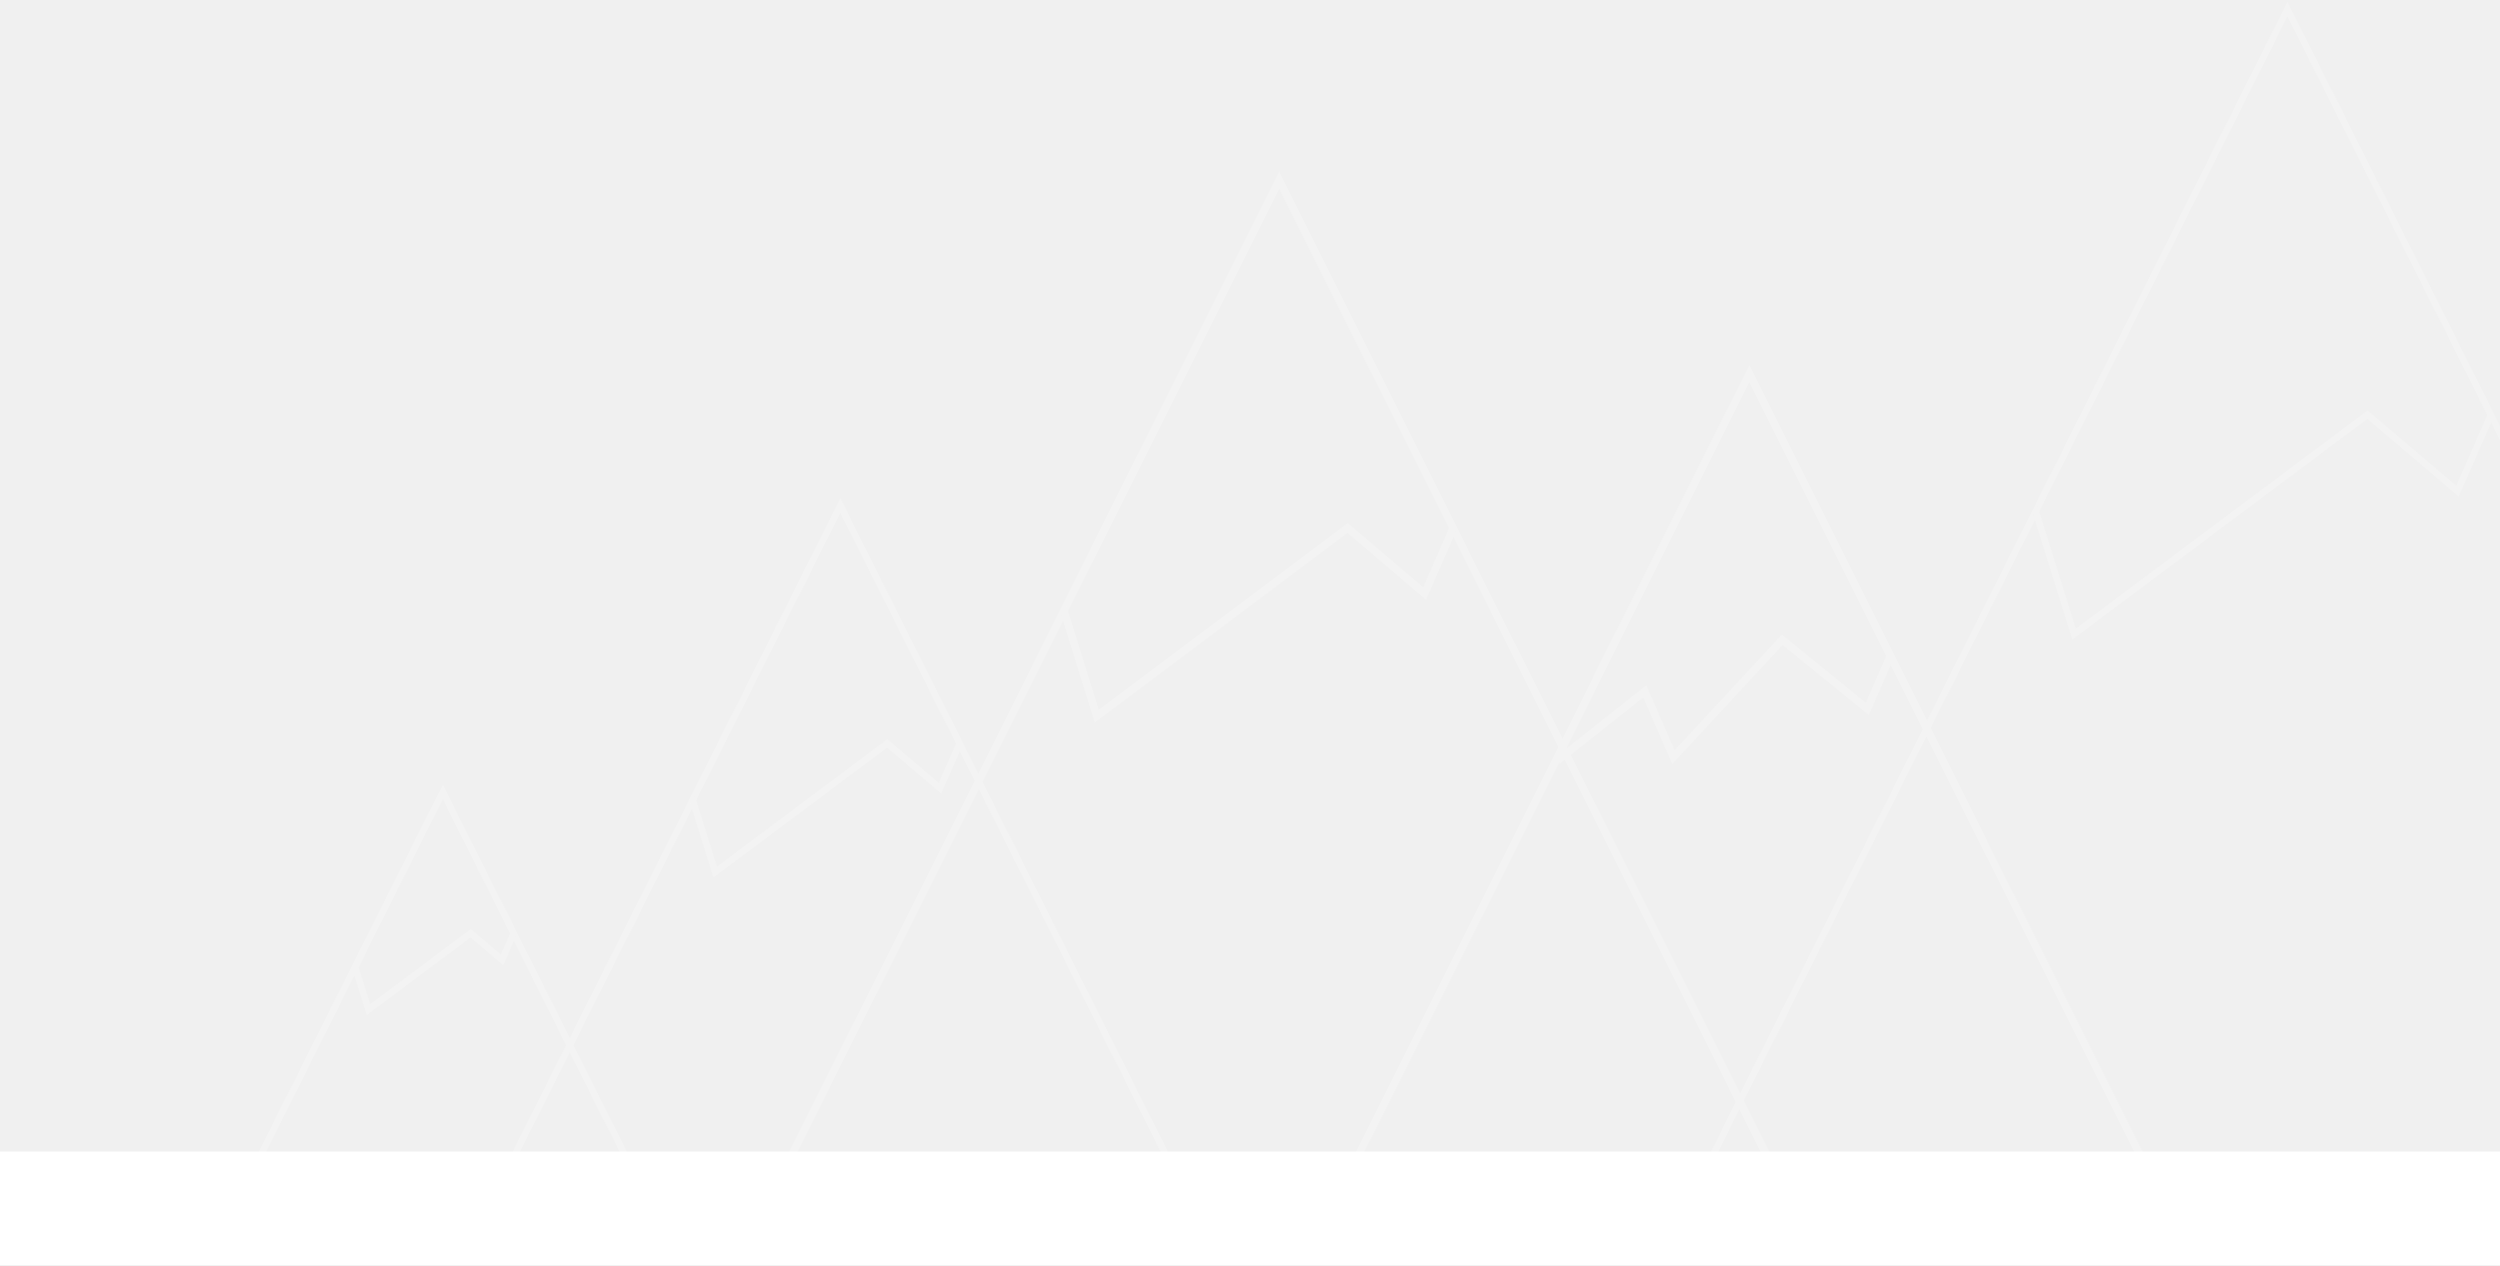
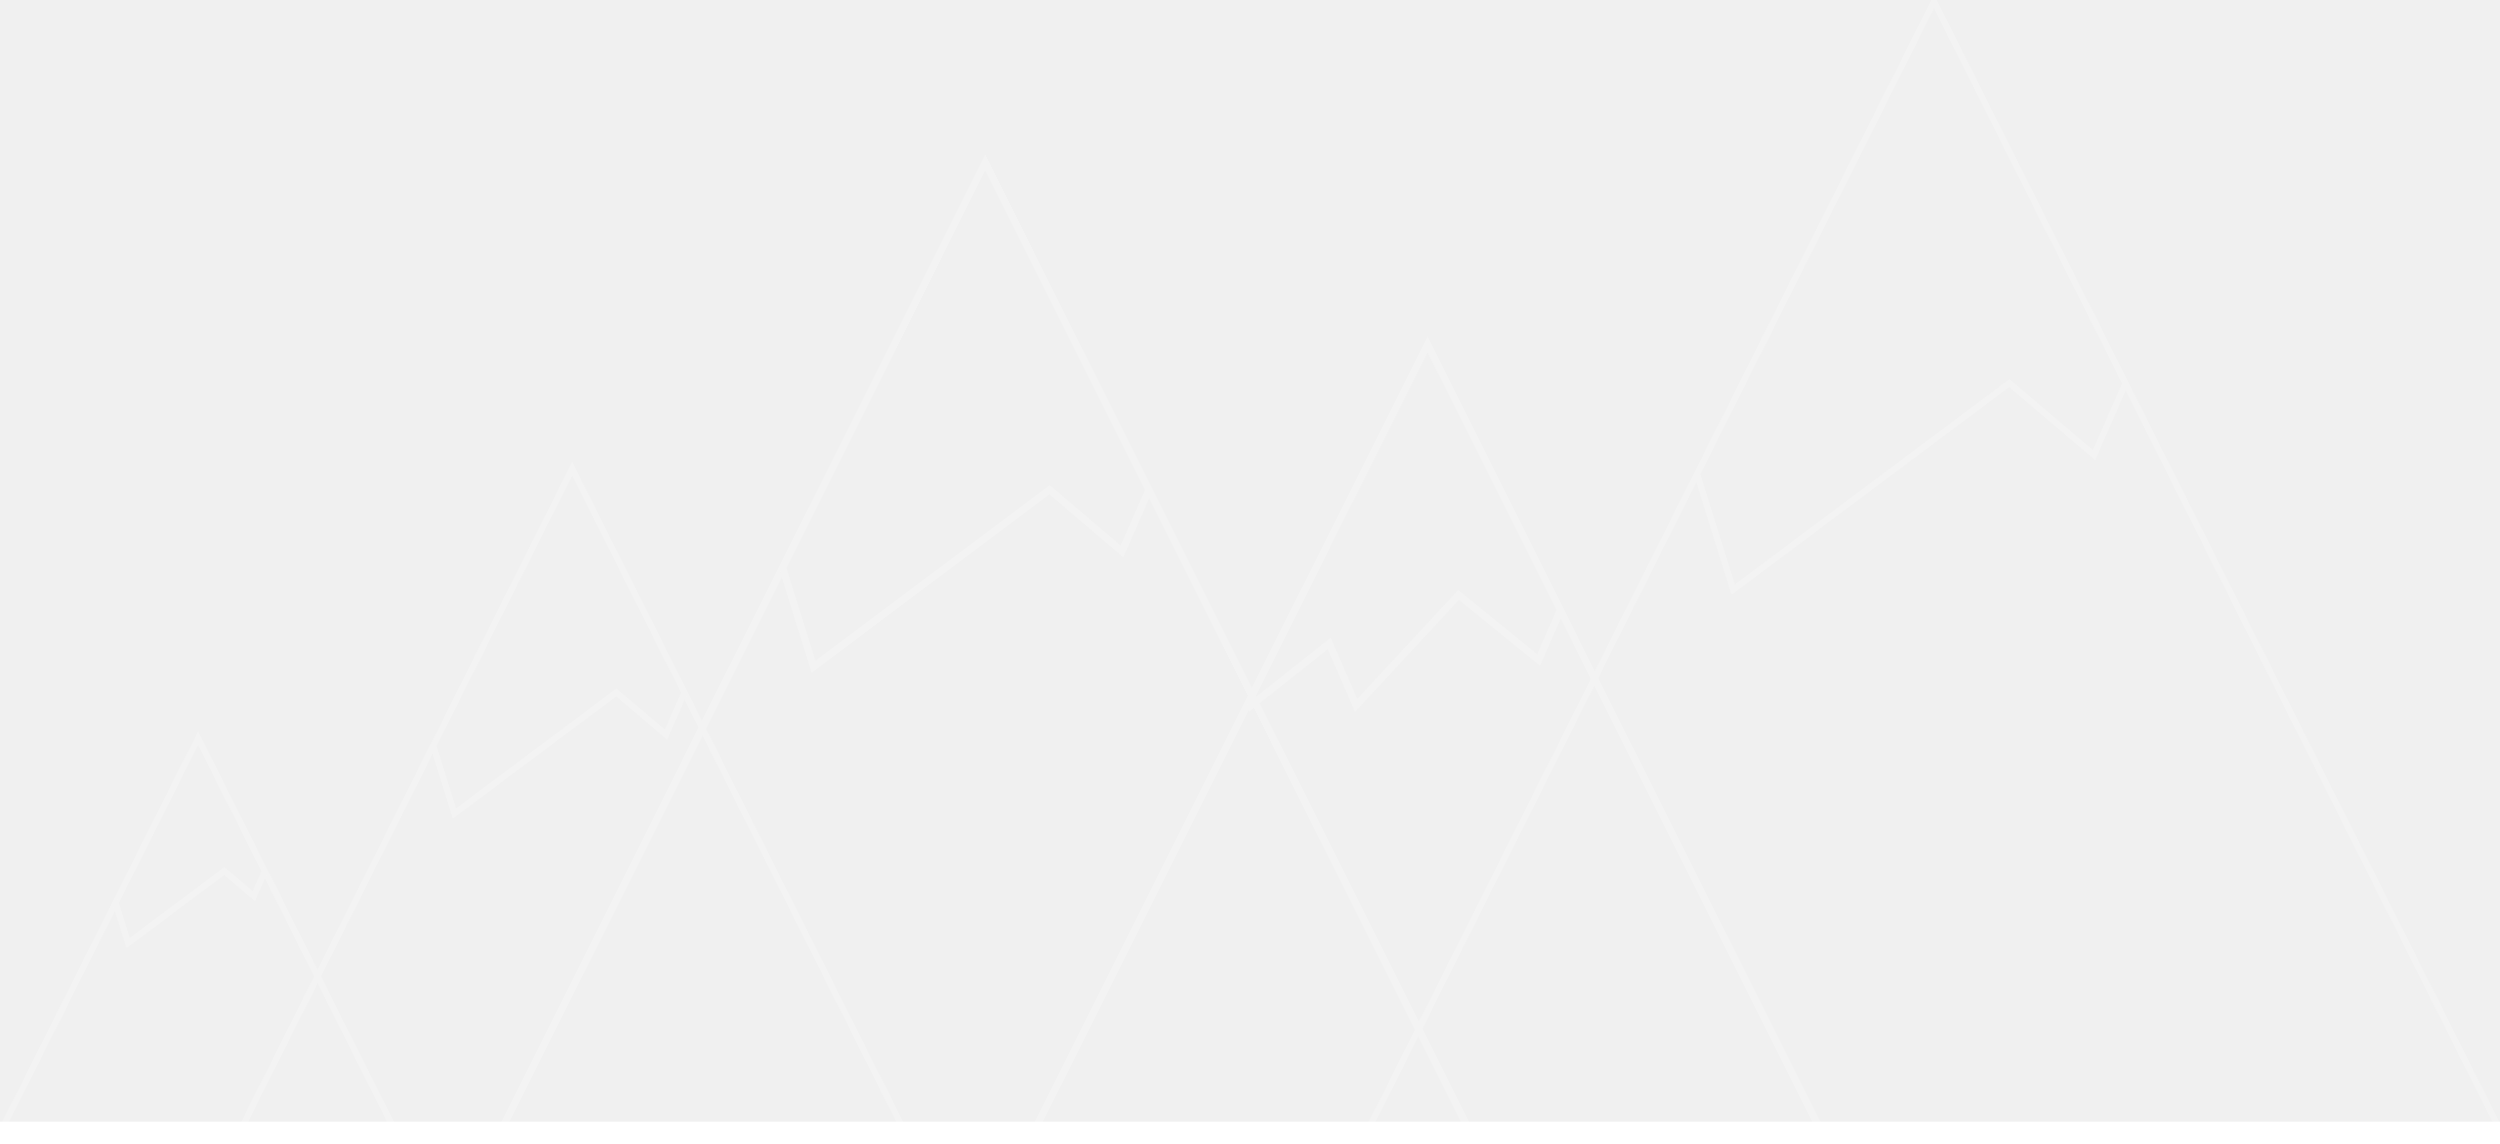
- <svg xmlns="http://www.w3.org/2000/svg" xmlns:xlink="http://www.w3.org/1999/xlink" width="990" height="501" viewBox="0 0 990 501">
+ <svg xmlns="http://www.w3.org/2000/svg" xmlns:xlink="http://www.w3.org/1999/xlink" width="1052" height="481" viewBox="0 0 1052 481">
  <defs>
    <path id="a" d="M203.196-4.515L406.392 401.81H0z" />
    <path id="c" d="M164.948-3.67l164.947 330.327H0z" />
    <path id="e" d="M139.337-3.087L278.673 274.77H0z" />
    <path id="g" d="M82.78-1.834l82.783 165.077H0z" />
    <path id="i" d="M237.656-5.266l237.656 473.92H0z" />
  </defs>
  <g fill="none" fill-rule="evenodd">
-     <path id="Triangle-3" stroke="#F3F3F3" stroke-width="3.025" d="M506.568 71.386l203.196 406.326H303.372z" />
-     <g id="Rectangle-10" transform="translate(303.372 75.901)">
+     <path id="Triangle-3" stroke="#F3F3F3" stroke-width="3.025" d="M414.568 68.386l203.196 406.326H211.372z" />
+     <g id="Rectangle-10" transform="translate(211.372 72.901)">
      <mask id="b" fill="#fff">
        <use xlink:href="#a" />
      </mask>
      <use id="Mask" xlink:href="#a" />
      <path d="M33.866-103.84L130.95 207.68l99.34-74.493 30.478 25.96L375.913-103.84H33.866z" stroke="#F3F3F3" stroke-width="3.025" mask="url(#b)" />
    </g>
-     <path id="Triangle-3" stroke="#F3F3F3" stroke-width="3.025" d="M692.72 147.947L857.665 477.79H527.77z" />
-     <g id="Rectangle-10" transform="translate(527.771 151.347)">
+     <path id="Triangle-3" stroke="#F3F3F3" stroke-width="3.025" d="M600.72 144.947L765.665 474.79H435.77z" />
+     <g id="Rectangle-10" transform="translate(435.771 148.347)">
      <mask id="d" fill="#fff">
        <use xlink:href="#c" />
      </mask>
      <use id="Mask" xlink:href="#c" />
      <path d="M27.49-84.417l63.203 232.902 32.876-26.07 11.336 26.07 43.08-46.472 33.697 27.365 93.47-213.795H27.49z" stroke="#F3F3F3" stroke-width="3.025" mask="url(#d)" />
    </g>
-     <path id="Triangle-3" stroke="#F3F3F3" stroke-width="2.593" d="M332.772 200.223L472.108 478.08H193.435z" />
-     <g id="Rectangle-10" transform="translate(193.435 203.31)">
+     <path id="Triangle-3" stroke="#F3F3F3" stroke-width="2.593" d="M240.772 197.223L380.108 475.08H101.435z" />
+     <g id="Rectangle-10" transform="translate(101.435 200.31)">
      <mask id="f" fill="#fff">
        <use xlink:href="#e" />
      </mask>
      <use id="Mask" xlink:href="#e" />
      <path d="M23.223-71.008l66.572 213.023 68.12-50.94 20.9 17.752 78.958-179.835H23.223z" stroke="#F3F3F3" stroke-width="2.593" mask="url(#f)" />
    </g>
    <g>
-       <path id="Triangle-3" stroke="#F3F3F3" stroke-width="2.593" d="M175.354 313.605l82.782 165.077H92.573z" />
-       <g id="Rectangle-10" transform="translate(92.573 315.439)">
+       <path id="Triangle-3" stroke="#F3F3F3" stroke-width="2.593" d="M83.354 310.605l82.782 165.077H.573z" />
+       <g id="Rectangle-10" transform="translate(.573 312.439)">
        <mask id="h" fill="#fff">
          <use xlink:href="#g" />
        </mask>
        <use id="Mask" xlink:href="#g" />
        <path d="M13.797-42.186l39.55 126.56L93.82 54.108l12.416 10.545 46.91-106.84H13.796z" stroke="#F3F3F3" stroke-width="2.593" mask="url(#h)" />
      </g>
    </g>
    <g>
-       <path stroke="#F3F3F3" stroke-width="2.593" d="M905.83 3.615l237.657 473.92H668.175z" />
-       <g transform="translate(668.175 8.881)">
+       <path stroke="#F3F3F3" stroke-width="2.593" d="M813.83.615l237.657 473.92H576.175z" />
+       <g transform="translate(576.175 5.881)">
        <mask id="j" fill="#fff">
          <use xlink:href="#i" />
        </mask>
        <use xlink:href="#i" />
        <path d="M39.61-121.113l113.546 363.338 116.188-86.885 35.648 30.278 134.672-306.73H39.61z" stroke="#F3F3F3" stroke-width="2.593" mask="url(#j)" />
      </g>
    </g>
-     <path fill="#FFF" d="M0 456h1042v45H0z" />
+     <path fill="#FFF" d="M-3 472h1057v11H-3z" />
  </g>
</svg>
